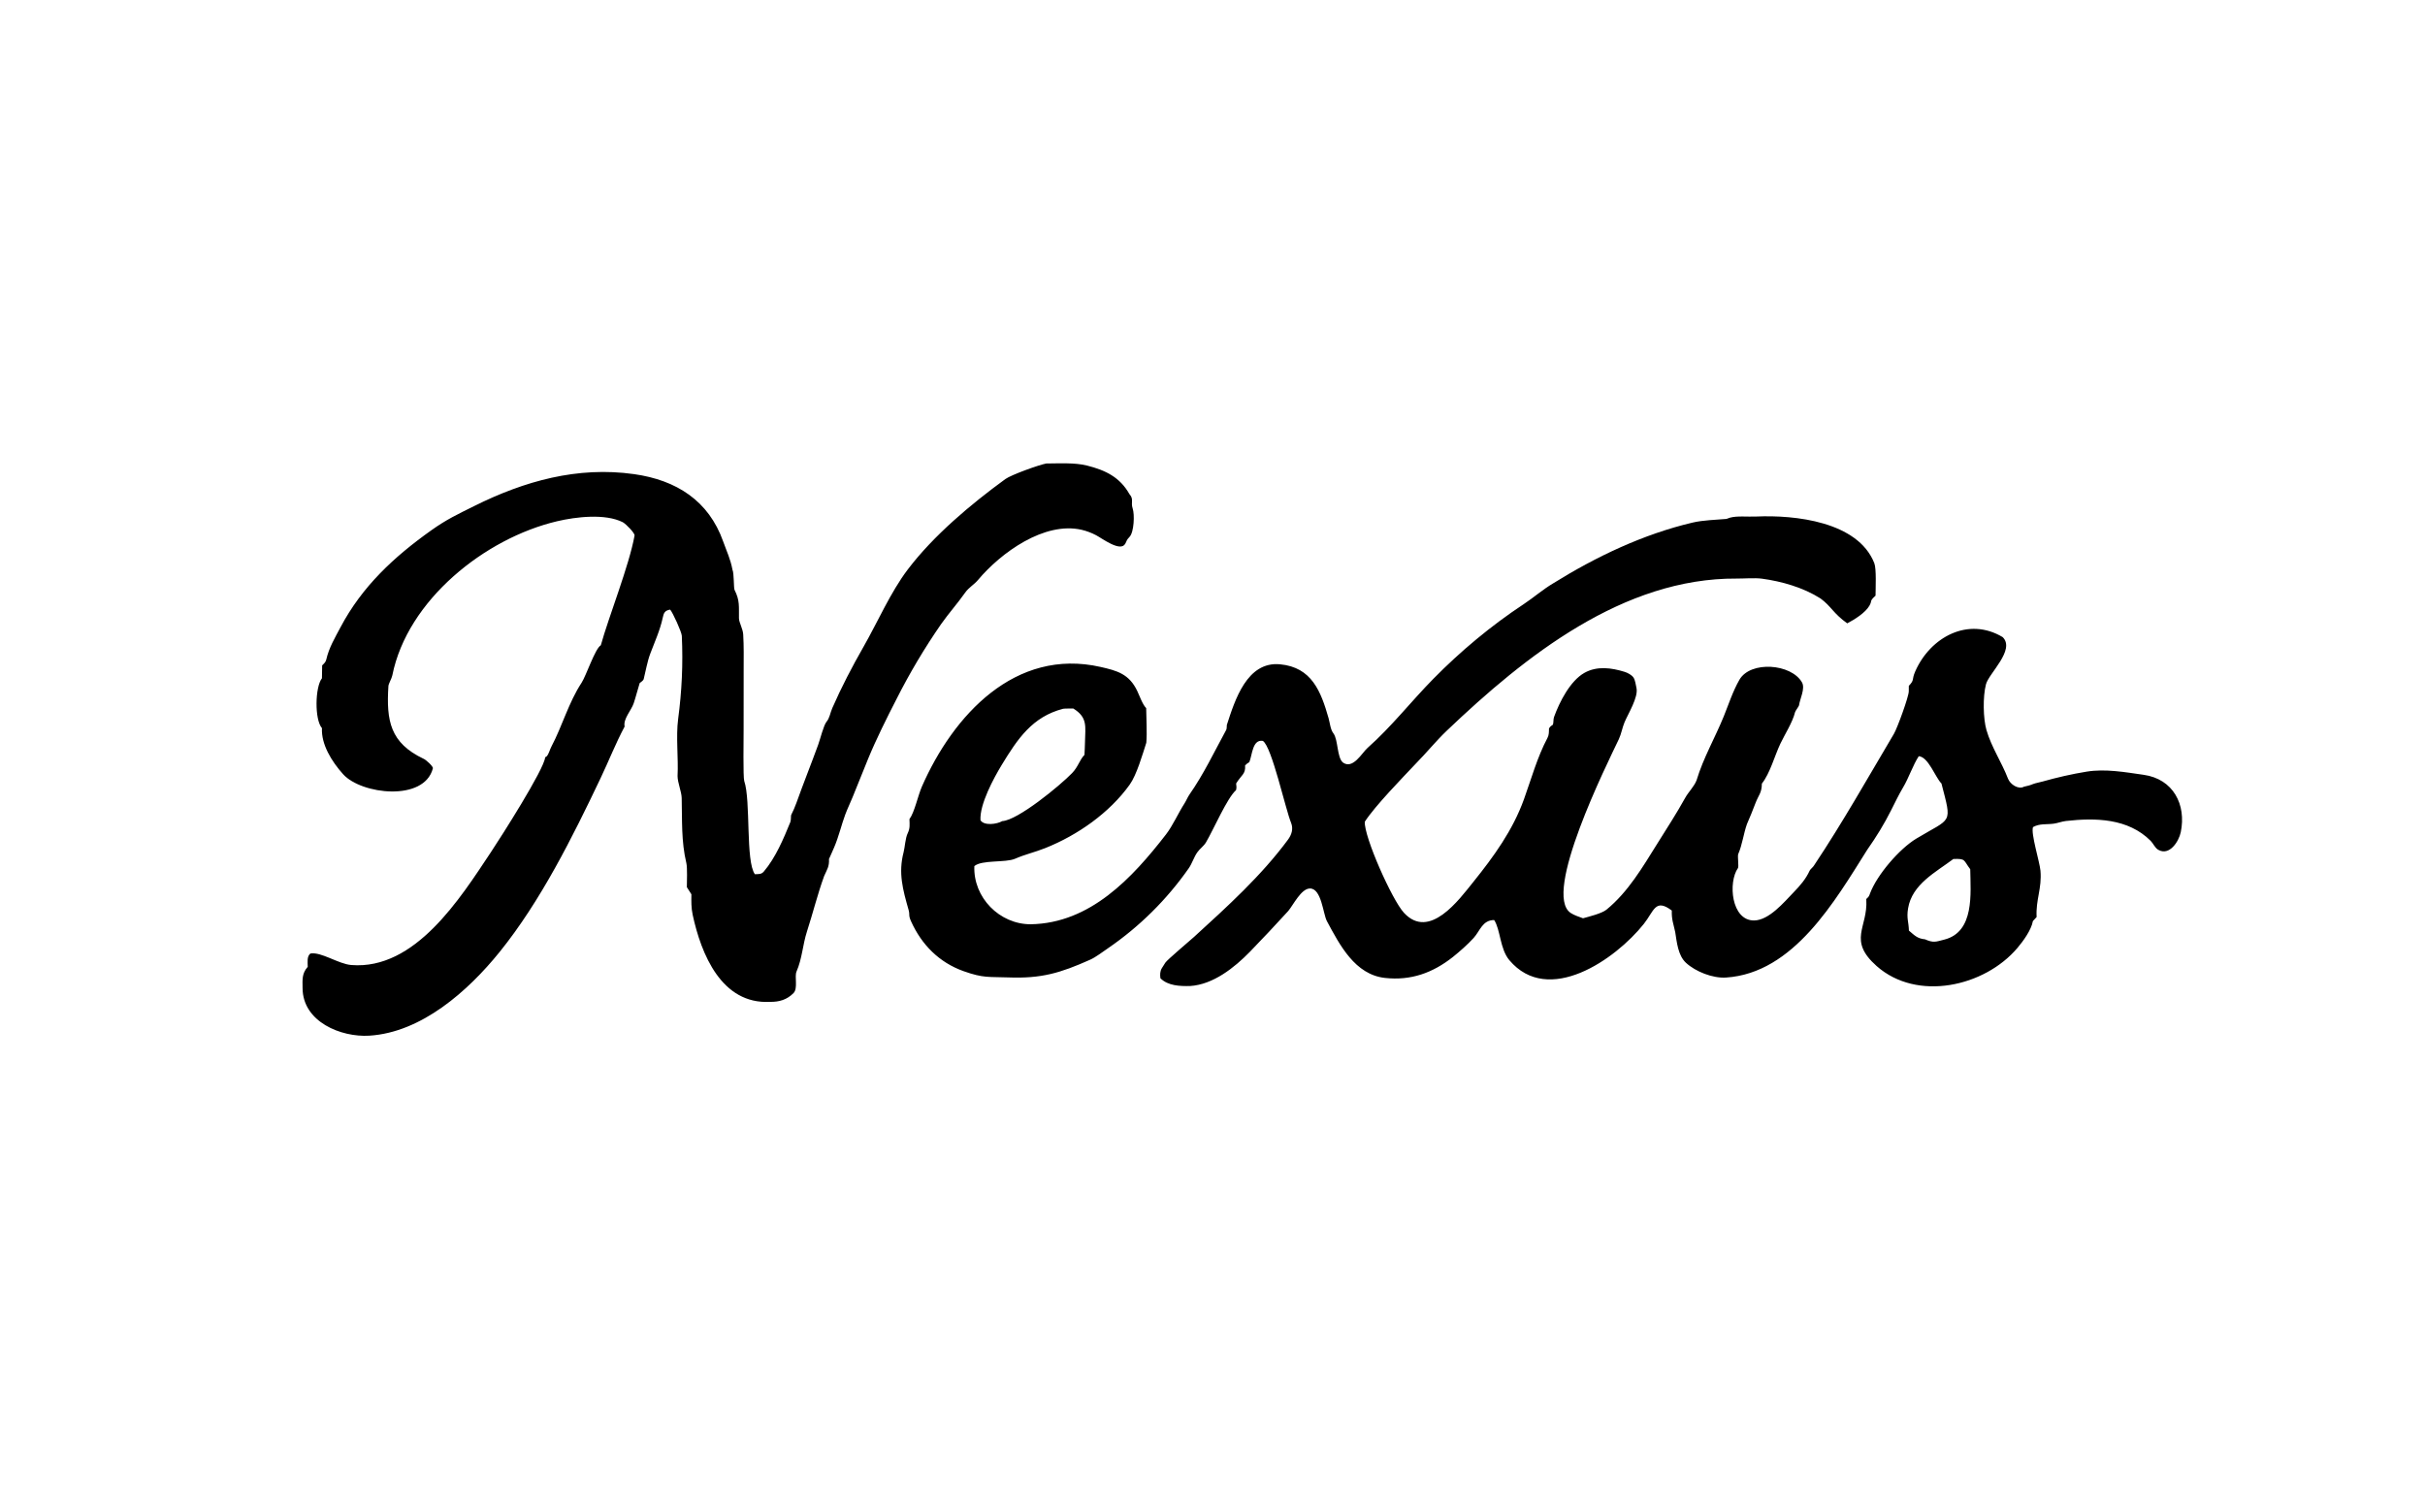
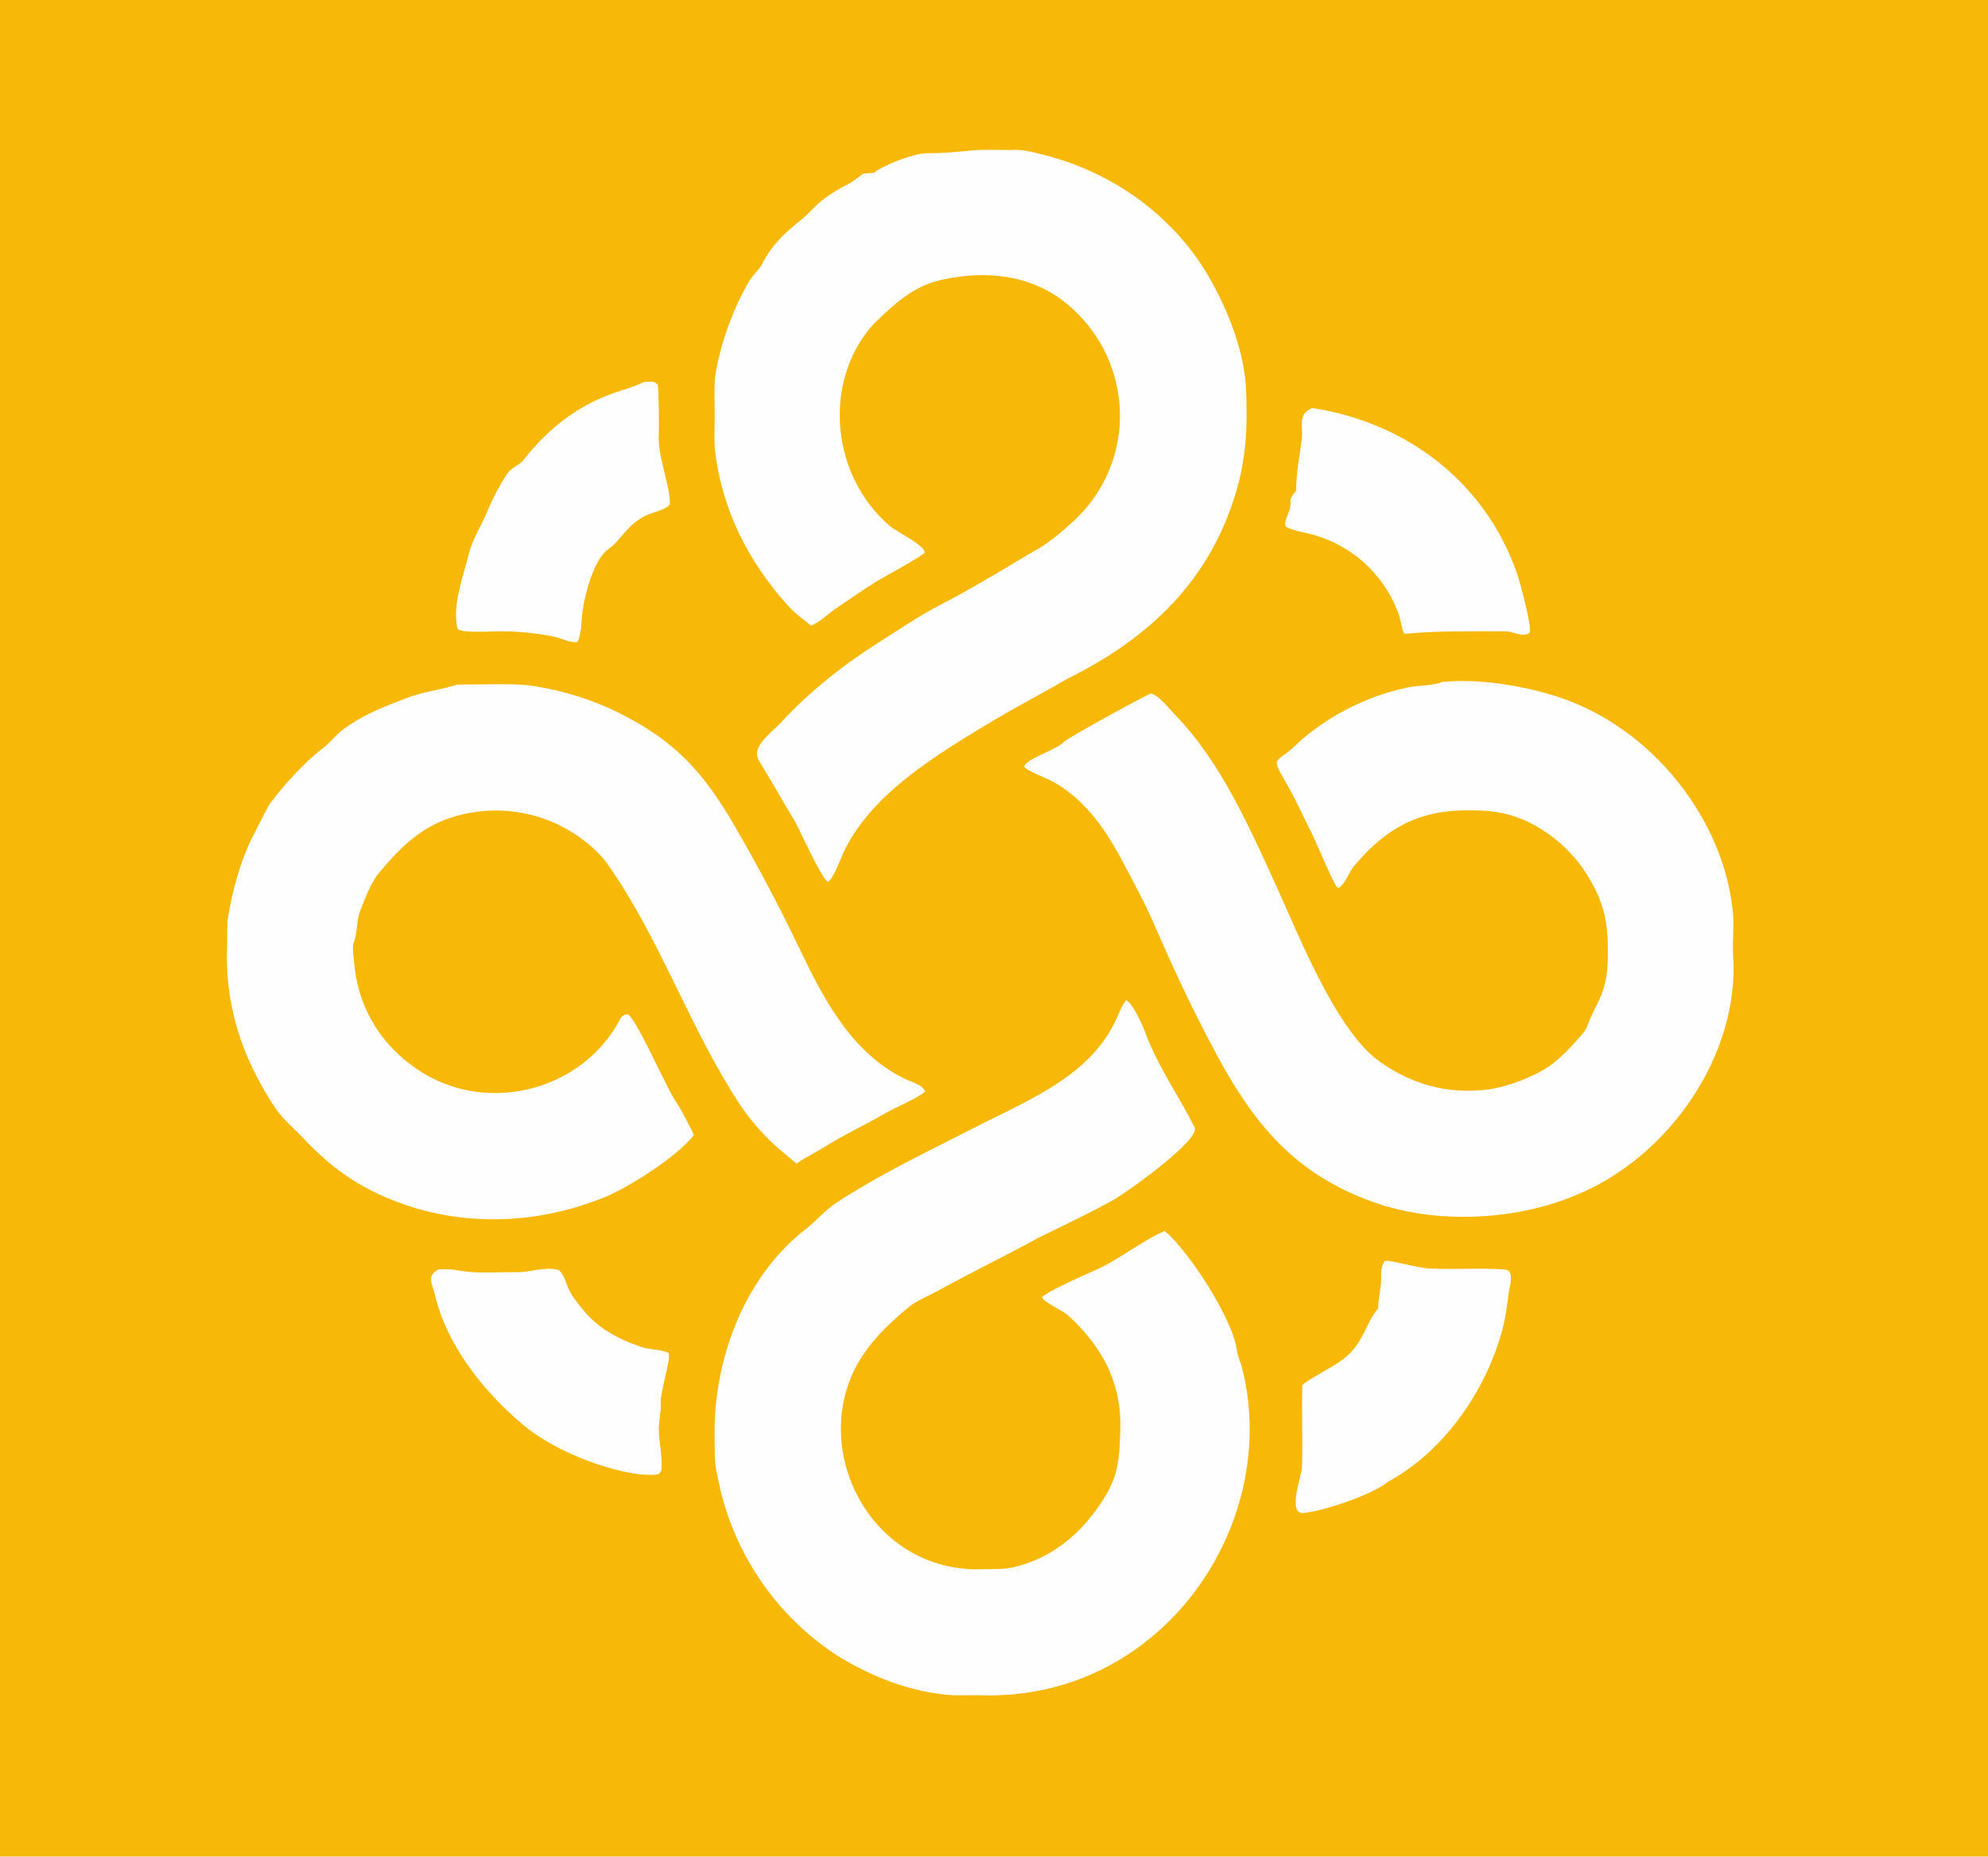
- <svg xmlns="http://www.w3.org/2000/svg" version="1.1" style="display: block;" viewBox="0 0 2618 1632" width="2618" height="1632" preserveAspectRatio="none">
-   <path transform="translate(0,0)" fill="rgb(0,0,0)" d="M 1867.75 558.948 C 1875.53 556.807 1886.43 558.142 1896.02 557.72 C 1937.65 555.889 2005.73 563.078 2023.47 608.07 C 2025.86 614.151 2024.86 635.03 2024.81 643.164 C 2017.8 649.553 2021.54 648.085 2018.27 653.874 C 2013.88 661.647 2001.97 669.057 1994.25 673.056 C 1979.08 662.253 1977.13 654.786 1965.36 646.167 C 1946.97 634.469 1923.68 627.72 1902.15 624.825 C 1894.38 623.779 1882.81 624.765 1874.92 624.714 C 1752.39 623.923 1646.51 708.376 1562.13 788.773 C 1550.17 800.166 1539.97 812.941 1528.38 824.647 C 1514 839.927 1484.48 870.115 1473.41 887.272 C 1472.51 903.47 1502.81 971.649 1515.67 985.58 C 1543.16 1015.36 1575.01 971.646 1590.56 952.298 C 1612.71 924.739 1633.09 896.691 1645.24 863.018 C 1653.08 841.258 1659.7 817.288 1670.63 796.762 C 1672.38 793.401 1672.17 790.238 1672.28 786.525 C 1673.92 784.081 1674.22 784.071 1676.55 782.406 C 1677.33 779.654 1676.83 776.655 1677.73 774.16 C 1683.58 757.928 1695.23 735.066 1710.55 726.49 C 1724.17 718.867 1739.58 720.995 1753.91 725.421 C 1757.1 726.407 1761.73 728.802 1763.59 731.717 C 1765.36 734.491 1766.03 739.657 1766.73 742.893 C 1768.87 752.826 1757.73 770.602 1753.87 779.759 C 1751.37 785.694 1750.41 792.344 1747.65 798.176 C 1735.15 824.55 1664.74 965.43 1695.72 985.784 C 1699.64 988.36 1704.62 989.868 1709 991.518 C 1715.31 989.735 1729.2 986.396 1734.31 982.225 C 1757.85 962.995 1773.23 936.432 1789.16 910.985 C 1799.33 894.74 1810.1 878.125 1819.42 861.296 C 1822.83 855.145 1828.96 849.299 1831.57 842.574 C 1839 818.041 1851.27 797.254 1860.98 773.417 C 1866 761.09 1870.76 746.269 1877.85 733.979 C 1889.82 713.225 1933.88 716.566 1945.4 736.813 C 1949.12 743.352 1943.16 754.543 1942.2 761.59 C 1942.05 762.662 1938.31 767.472 1937.94 768.924 C 1935.13 780.227 1926.97 792.669 1922.06 802.992 C 1915.81 816.151 1911 834.837 1902.09 846.1 C 1901.94 856.48 1898.6 858.163 1895.11 867.385 C 1892.24 874.968 1889.23 882.363 1885.99 889.786 C 1882.25 900.247 1881.02 911.984 1876.5 922.349 C 1875.72 924.682 1877.36 935.767 1876.29 937.272 C 1865.46 952.627 1869.03 994.023 1893.64 993.869 C 1909.76 993.767 1926.05 974.15 1936.43 963.415 C 1943.33 956.28 1949.55 949.174 1953.67 940.098 C 1954.44 938.406 1957.66 936.128 1958.58 934.212 C 1989.2 888.269 2016.46 839.916 2044.61 792.418 C 2048.39 786.032 2060.64 752.267 2060.69 746.472 L 2060.73 740.572 C 2067.29 733.688 2063.47 734.505 2067.69 724.891 C 2084 687.789 2124.98 665.636 2162.09 687.945 C 2175.95 701.665 2147.17 726.96 2144.04 738.832 C 2140.5 752.285 2141.01 776.082 2144.55 788.242 C 2149.96 806.83 2161 823.042 2167.78 840.68 C 2170.27 847.161 2179.22 852.735 2185.04 849.446 C 2188.85 848.556 2191.25 848.109 2194.9 846.561 C 2197.63 845.489 2202.05 844.751 2205.11 843.858 C 2220.79 839.448 2236.67 835.77 2252.76 833.177 C 2273.02 829.914 2294.33 833.782 2314.31 836.617 C 2346.13 841.131 2360.53 868.677 2354.31 898.615 C 2352.23 908.61 2342.08 924.489 2330.03 917.56 C 2326.39 915.446 2324.68 910.766 2321.8 907.88 C 2297.51 883.56 2262.42 882.884 2230.44 886.454 C 2225.92 886.958 2221.51 888.784 2217.13 889.365 C 2209.24 890.412 2201.99 889.022 2194.8 893.049 C 2192.3 899.923 2202.01 930.673 2202.85 940.051 C 2204.58 959.232 2197.65 971.486 2198.71 990.172 L 2194.68 994.53 C 2193.02 1004.04 2184.36 1016.01 2178.06 1023.46 C 2142.58 1065.46 2069.61 1081.76 2025.99 1043.09 C 1994.41 1015.09 2016.65 1001.47 2014.84 971.611 L 2014.78 970.743 C 2017.92 967.743 2017.6 968.073 2019 964.326 C 2026.5 944.578 2050.49 916.541 2068.88 905.458 C 2107.37 882.273 2107.53 890.78 2095.98 845.984 C 2089.36 839.454 2081.98 817.381 2071.47 816.499 C 2065.19 826.107 2060.68 839.968 2054.45 850.382 C 2050.16 857.537 2045.47 867.246 2041.71 874.721 C 2033.99 890.036 2025.75 903.453 2015.91 917.437 C 1981.06 972.682 1936.47 1050.75 1863.38 1055.51 C 1848.94 1056.45 1830.43 1049.06 1820.17 1039.6 C 1811.52 1031.62 1810.28 1017.29 1808.54 1006.44 C 1806.6 997.181 1804.59 993.221 1804.84 983.153 C 1786.91 969.595 1785.72 983.697 1774.63 997.616 C 1744 1036.05 1671.54 1086.57 1629.47 1036.74 C 1619.24 1024.62 1619.94 1003.83 1613.08 993.408 C 1600.34 993.467 1597.91 1005.06 1590.96 1012.72 C 1584.53 1019.8 1575.91 1027.37 1568.56 1033.28 C 1546.74 1050.52 1523.19 1059 1495.25 1055.93 C 1462.77 1052.37 1446.43 1020.42 1432.51 994.59 C 1428.34 986.855 1426.72 958.939 1414 959.338 C 1404.66 959.631 1396.22 977.113 1390.8 983.606 C 1377.37 998.423 1363.3 1013.26 1349.4 1027.67 C 1332.62 1044.84 1309.78 1063.08 1284.78 1064.66 C 1273.76 1064.9 1261.03 1064.46 1252.79 1056.32 C 1252.25 1052.61 1252.28 1048.71 1254.29 1045.44 L 1258.03 1039.51 C 1259.99 1036.39 1284.44 1015.87 1289.13 1011.59 C 1324.89 978.941 1361.56 945.761 1390.44 906.697 C 1394.38 901.367 1396.44 895.077 1393.89 888.556 C 1387.94 874.563 1373.08 806.007 1363.35 799.979 C 1352.1 798.149 1352 814.892 1348.78 822.863 C 1346.49 824.316 1346.26 824.461 1344.19 826.441 C 1344.89 835.897 1340.34 836.487 1334.51 845.961 C 1334.81 848.858 1335.17 850.328 1334.4 853.166 C 1324.79 861.543 1309.8 896.371 1301.97 909.525 C 1299.48 913.723 1295.23 916.449 1292.51 920.396 C 1288.83 925.729 1286.98 932.362 1283.23 937.698 C 1259.63 971.381 1230.17 1000.55 1196.26 1023.82 C 1190.74 1027.59 1182.85 1033.6 1177.05 1036.19 C 1144.56 1050.69 1124.24 1056.75 1088.39 1055.36 C 1067.59 1054.56 1061.93 1056.35 1040.25 1048.62 C 1013.92 1039.22 995.001 1020.13 983.577 994.81 C 980.443 987.864 982.512 988.126 980.887 982.407 C 974.679 960.558 969.632 942.601 975.535 920.106 C 976.938 914.763 977.32 905.109 979.974 899.619 C 982.554 894.282 982.021 890.487 981.826 884.482 C 987.411 876.821 990.955 859.126 995.312 849.201 C 1029.04 772.367 1095.94 699.211 1188.17 720.124 C 1206.01 724.169 1219.09 727.665 1227.86 746.296 C 1230.23 751.35 1233.6 760.916 1237.4 764.565 C 1237.48 774.917 1238.52 791.593 1237.54 801.962 C 1233.54 814.332 1227.18 836.643 1219.63 847.198 C 1197.74 877.769 1163.31 901.79 1128.64 915.655 C 1116.83 920.38 1107.13 922.32 1095.82 927.237 C 1085.58 931.69 1060.09 928.224 1051.89 935.163 C 1050.56 969.158 1079.1 998.006 1112.71 997.975 C 1176.94 996.914 1222.2 948.207 1258.77 901.004 C 1266.18 891.43 1271.98 878.007 1278.68 867.63 C 1280.6 864.667 1282.13 860.751 1284.12 857.902 C 1299.49 835.931 1310.95 811.688 1323.75 788.204 C 1324.54 786.77 1324.27 784.348 1324.48 782.782 C 1333.17 755.983 1346.2 713.891 1381.95 717.278 C 1416.1 720.512 1426 746.373 1434.32 775.481 C 1435.84 780.815 1436.24 787.684 1439.64 791.985 C 1444.58 798.568 1443.39 817.659 1449.63 823.189 C 1460.48 831.312 1470.37 812.892 1476.38 807.567 C 1502.22 784.688 1523.19 757.612 1547.33 733.053 C 1576.76 703.117 1609.71 675.619 1644.76 652.471 C 1655.69 645.246 1665.56 636.504 1676.9 629.801 C 1723.22 600.991 1773.94 576.845 1827.22 564.283 C 1838.74 561.567 1852.23 561.343 1863.8 560.317 L 1867.75 558.948 z M 1081.94 886.611 C 1098.8 885.761 1144.53 848.126 1157.45 834.722 C 1164.1 827.823 1165.37 820.655 1170.79 815.062 C 1170.99 810.353 1171.28 805.551 1171.36 800.844 C 1171.65 784.376 1174.43 774.71 1158.71 765.004 C 1156.59 765.03 1149.43 764.973 1147.75 765.283 C 1114.5 773.931 1098.62 797.724 1081.56 825.751 C 1072.77 840.188 1057.47 868.486 1058.51 885.611 C 1062.32 891.907 1076.44 889.927 1081.94 886.611 z M 2060.84 1004.81 C 2067.01 1010.09 2069.99 1013.45 2078.23 1014.23 C 2087.52 1018.34 2089.88 1016.85 2099.01 1014.55 C 2131.84 1006.26 2127.42 964.627 2127.05 938.544 C 2119.45 928.547 2122.46 927.013 2108.83 927.493 C 2089.91 941.759 2064.2 954.699 2059.92 980.893 C 2058.16 991.625 2060.57 995.205 2060.84 1004.81 z" />
-   <path transform="translate(0,0)" fill="rgb(0,0,0)" d="M 1129.5 500.459 C 1143.61 500.39 1160.41 499.389 1173.46 502.671 C 1193.47 507.706 1208.99 515.192 1219.34 533.54 C 1224.35 539.078 1220.58 542.476 1222.8 548.943 C 1225.07 555.588 1224.27 574.573 1219.46 579.661 C 1215.78 583.549 1216.8 583.519 1214.8 587.114 C 1209.62 596.439 1189.81 581.283 1183.29 577.89 C 1178.4 575.314 1173.22 573.361 1167.85 572.074 C 1127.38 562.722 1080.41 596.914 1055.84 626.243 C 1051.55 631.373 1046.03 634.118 1041.86 640.042 C 1033.71 651.616 1024.2 662.251 1015.98 673.915 C 998.088 699.761 982.004 726.812 967.843 754.877 C 957.482 775.019 945.669 798.662 937.163 819.428 L 920.495 860.647 C 918.15 866.45 914.837 873.313 912.586 879.351 C 908.587 890.082 905.382 903.734 900.583 914.831 C 900.055 916.054 894.981 927.697 894.969 927.463 C 895.389 935.798 892.867 938.741 889.725 945.945 C 882.55 965.682 877.646 985.881 871.167 1005.84 C 866.626 1019.83 865.938 1035.35 859.92 1048.99 C 857.518 1054.43 861.728 1067.22 856.612 1072.35 C 849.445 1079.54 841.142 1081.91 831.269 1081.76 C 778.976 1084.59 756.947 1030.22 747.8 987.718 C 746.194 980.256 746.321 973.412 746.428 965.623 L 741.525 957.927 C 741.555 952.071 742.163 936.971 740.992 932.018 C 735.341 908.121 736.552 885.876 735.943 861.639 C 735.767 854.601 731.507 845.144 731.479 837.927 C 732.49 818.768 729.595 795.25 732.099 776.426 C 736.12 746.184 737.481 717.066 736.085 686.556 C 735.892 682.335 726.273 661.318 723.485 658.216 C 717.459 659.289 716.567 661.92 715.378 667.433 C 712.518 680.694 706.75 693.16 701.982 705.886 C 698.758 714.491 697.135 724.51 694.88 733.432 C 694.559 734.704 691.605 736.79 690.59 737.555 C 688.282 744.833 686.577 752.099 684.14 759.355 C 681.522 767.146 672.546 776.341 674.344 784.476 C 664.445 803.084 657.36 821.371 648.333 840.334 C 618.091 903.858 583.606 973.153 539.337 1027.94 C 505.272 1070.1 455.032 1114.78 398.727 1118.27 C 368.176 1120.17 326.801 1103.34 326.656 1066.9 C 326.55 1057.68 325.829 1051.11 332.228 1043.92 C 332.206 1038.99 331.116 1032.76 335.084 1029.56 C 346.772 1027.5 365.271 1040.86 379.259 1041.98 C 448.185 1047.51 496.759 970.071 529.759 920.468 C 540.577 904.207 587.614 830.528 588.544 817.702 L 590.109 816.748 C 592.542 814.15 593.322 809.885 595.223 806.284 C 607.198 783.595 613.794 758.664 627.915 737.126 C 632.757 729.741 642.567 700.076 648.643 696.719 C 657.056 666.156 679.199 610.859 685.061 578.246 C 685.505 575.772 676.159 566.056 672.424 563.91 C 653.385 554.265 621.742 558.049 601.507 562.809 C 523.526 581.151 439.749 648.001 423.558 729.211 C 422.835 732.835 419.499 738.123 419.331 740.751 C 416.928 778.366 421.257 802.218 457.424 819.367 C 459.721 820.236 467.874 827.549 467.333 829.636 C 457.921 865.962 390.007 857.744 370.451 835.997 C 357.856 821.991 346.693 803.628 347.582 786.21 C 339.451 776.978 340.119 741.727 347.568 732.371 L 347.797 718.452 C 349.781 716.503 351.611 714.938 352.225 712.237 C 355.183 699.215 361.54 688.796 367.608 677.301 C 390.869 633.239 425.351 601.228 465.582 572.619 C 482.228 560.781 493.774 555.455 511.799 546.472 C 566.215 519.35 623.627 503.331 684.571 511.945 C 730.241 518.4 765.149 540.579 780.796 584.831 C 784.458 595.186 788.707 603.791 790.757 615.189 C 792.534 618.711 792.004 634.952 793 636.923 C 798.912 648.619 797.562 654.986 797.775 667.554 C 797.856 672.29 801.984 678.784 802.355 685.046 C 803.115 697.865 802.872 710.324 802.842 723.111 L 802.792 788.073 C 802.797 795.792 802.153 839.415 803.461 843.242 C 810.733 864.51 804.736 929.802 814.961 943.931 C 818.82 943.704 821.837 944.293 824.591 941.067 C 837.277 926.2 845.935 905.593 853.264 887.575 C 854.068 885.598 853.764 880.75 854.123 880.016 C 856.433 875.295 858.029 871.882 859.807 866.905 C 867.372 845.726 875.635 825.165 883.342 804.004 C 885.51 798.049 889.155 783.094 892.331 779.274 C 895.599 775.567 896.348 769.535 898.523 764.572 C 908.501 741.807 919.863 720.013 932.215 698.405 C 947.389 671.861 961.437 639.432 979.888 615.079 C 1007.85 578.175 1048.01 544.536 1085.39 517.247 C 1091.89 512.618 1121.43 501.99 1129.5 500.459 z" />
+ <svg xmlns="http://www.w3.org/2000/svg" version="1.1" style="display: block;" viewBox="0 0 2256 2256" width="2416" height="2256" preserveAspectRatio="none">
+   <path transform="translate(0,0)" fill="rgb(248,184,7)" d="M 0 0 L 2256 0 L 2256 2256 L 0 2256 L 0 0 z" />
+   <path transform="translate(0,0)" fill="rgb(254,254,254)" d="M 1636.62 828.674 C 1676.74 824.233 1727.94 832.955 1766.96 846.421 C 1875.11 883.738 1956.79 996.309 1966.58 1109.39 C 1968.02 1126.02 1965.76 1144.82 1966.8 1161.37 C 1974.22 1279.54 1895.96 1405.69 1787.29 1452.79 C 1718.65 1483.23 1629.62 1488.09 1557.72 1460.47 C 1469.33 1426.52 1423.54 1365.88 1382.14 1284.46 C 1362.13 1244.67 1343.49 1204.21 1326.25 1163.15 C 1314.82 1136.37 1305.37 1110.81 1292.53 1084.74 C 1267.53 1033.98 1245.95 981.307 1195.56 950.224 C 1188.59 945.93 1164.68 936.654 1162.19 931.396 C 1165.9 920.984 1197.6 912.123 1207.74 901.257 C 1212.67 895.802 1303.3 842.981 1306.22 842.608 C 1316.36 846.249 1325.73 860.108 1332.94 868.017 C 1358.93 896.516 1380.47 931.298 1398.05 965.558 C 1416.75 1002 1432.83 1040.2 1448.86 1077.87 C 1473.64 1136.1 1516.22 1251.94 1564.86 1289.36 C 1601.62 1317.64 1642.73 1330.23 1688.94 1323.82 C 1710.09 1320.88 1741.69 1308.07 1758.55 1295.22 C 1772.6 1284.51 1785.71 1268.94 1796.68 1255.11 C 1801.25 1249.34 1802.29 1242.98 1805.11 1236.37 C 1810.55 1223.57 1816.81 1212.64 1820.35 1198.98 C 1824.09 1184.5 1824.52 1171.31 1824.59 1156.43 C 1824.76 1117.79 1819.45 1094.03 1799.44 1060.38 C 1780.04 1027.74 1744.65 997.76 1707.36 988.657 C 1692.8 985.104 1679.1 984.619 1664.19 984.663 C 1607.3 984.83 1570.68 1008.72 1536.33 1052.76 C 1530.84 1059.79 1526.15 1074.74 1519.27 1078.89 L 1517.26 1078.04 C 1511.85 1070.68 1495.24 1027.31 1490.18 1016.29 C 1480.4 995.304 1470.61 971.961 1459.72 951.701 C 1441.42 917.642 1447.61 928.702 1468.81 906.999 C 1503.83 871.521 1548.21 846.721 1596.78 835.489 C 1609.16 832.647 1628.12 833.139 1636.62 828.674 z" />
+   <path transform="translate(0,0)" fill="rgb(254,254,254)" d="M 1148.21 182.334 C 1159.01 180.766 1176.3 185.93 1187.43 188.973 C 1263.01 210.304 1327.38 260.092 1367.03 327.88 C 1390.35 368.469 1410.38 420.365 1413.68 467.21 C 1416.17 513.972 1414.73 556.053 1401.95 600.602 C 1371.8 705.693 1305.27 775.111 1210.29 825.321 C 1181.83 843.273 1154.52 858.057 1125.96 876.435 C 1062.68 917.145 988.286 964.731 957.07 1036.2 C 953.641 1044.05 945.537 1068.25 939.45 1071.7 C 930.892 1065.27 908.906 1010.82 901.926 998.088 C 888.707 973.977 875.317 949.108 861.591 924.864 C 850.967 908.032 875.567 890.428 886.48 877.734 C 918.936 839.978 957.828 807.143 999.048 779.336 C 1021.11 764.452 1044.23 747.56 1067.25 734.858 C 1104.16 714.492 1137.87 692.182 1173.36 669.681 C 1189.01 661.989 1218.91 633.926 1230.2 620.245 C 1291.44 546.088 1282.74 432.21 1210 368.62 C 1170.31 333.917 1119.3 328.188 1069.11 339.847 C 1035.47 347.661 1014.16 370.327 990.586 394.565 C 932.846 464.448 943.254 578.009 1009.59 638.994 C 1017.93 646.645 1048.75 661.899 1049.48 671.487 C 1045.15 676.833 1001.95 701.624 992.368 708.056 C 977.115 718.372 962.298 729.409 947.429 740.273 C 938.282 746.955 930.911 755.894 920.323 760.23 C 911.514 752.477 903.149 746.449 895.456 737.441 C 848.939 682.975 818.617 617.726 811.252 546.165 C 810.387 537.764 811.029 515.214 811.069 505.467 C 811.117 493.809 810.164 468.165 811.599 457.475 C 816.671 419.703 831.498 376.273 849.607 342.66 C 852.681 335.99 861.966 326.974 864.779 320.996 C 875.69 297.798 890.036 283.55 909.226 267.006 C 918.078 259.374 926.252 248.328 936.159 240.797 C 944.356 234.566 952.343 229.055 961.656 224.278 C 967.614 220.868 974.203 215.311 979.644 210.926 L 991.739 210.009 C 1001.98 200.675 1037.54 186.083 1051.95 186.173 C 1070.48 186.289 1085.78 184.584 1104.48 182.693 C 1116.41 181.487 1135.64 182.329 1148.21 182.334 z" />
+   <path transform="translate(0,0)" fill="rgb(254,254,254)" d="M 518.644 831.864 C 537.443 831.967 581.135 830.371 597.834 832.519 C 633.508 837.432 668.074 848.43 700.027 865.035 C 766.732 900.023 798.864 939.332 834.045 1004.35 C 860.347 1052.95 884.119 1100.96 906.649 1151.3 C 933.579 1211.47 964.635 1277.54 1025.19 1310.15 C 1032.7 1314.22 1047.76 1318.12 1049.75 1326.41 C 1039.9 1335.54 1017.73 1344.74 1005.57 1352.25 C 981.509 1367.09 957.047 1379.31 933.49 1395.11 C 923.871 1401.56 914.917 1405.48 905.149 1413.12 L 903.839 1414.16 C 898.777 1409.12 894.026 1404.93 888.662 1400.27 C 870.086 1384.13 852.095 1362.46 839.176 1341.41 C 782.254 1248.68 749.583 1141.7 689.884 1050.69 C 674.973 1027.96 647.652 1007.47 622.845 997.136 C 584.716 980.968 541.684 980.829 503.452 996.75 C 471.929 1010.17 449.393 1035.62 428.593 1062.63 C 419.374 1076.35 414.089 1092.1 408.651 1107.3 C 403.923 1120.51 405.891 1135.85 400.691 1147.27 C 400.135 1155.96 401.198 1160.74 401.824 1169.01 C 405.629 1219.16 427.061 1261.77 465.753 1293.47 C 545.176 1358.54 661.063 1328.05 704.44 1236.91 C 705.648 1234.37 709.581 1232.7 712.319 1232.51 C 722.708 1237.87 758.264 1327.54 768.701 1341.41 C 771.194 1344.72 785.622 1374.29 787.362 1379.2 C 769.633 1404.54 714.061 1442.74 685.461 1455.1 C 608.851 1488.21 523.297 1491.53 446.004 1458.57 C 402.83 1440.15 373.889 1416.97 343.17 1381.98 C 334.234 1371.8 322.509 1361.31 314.867 1350.02 C 301.953 1330.95 288.168 1303.2 279.859 1281.95 C 263.594 1240.34 255.799 1194.79 257.728 1150.17 C 258.172 1139.89 257.136 1125.88 258.615 1115.83 C 263.177 1084.81 271.985 1049.35 284.766 1020.81 C 286.843 1016.17 304.649 978.837 306.036 976.884 C 323.141 952.793 344.815 926.686 367.769 908.006 C 374.521 902.511 381.899 892.308 389.148 886.578 C 411.747 868.713 433.469 859.654 459.725 848.904 C 481.387 840.035 495.914 839.382 517.424 832.372 C 517.831 832.202 518.238 832.033 518.644 831.864 z" />
+   <path transform="translate(0,0)" fill="rgb(254,254,254)" d="M 1277.76 1215.5 C 1284.62 1217.55 1296.62 1245.76 1299.01 1252.94 C 1312.42 1293.14 1338.51 1333.17 1355.7 1369.98 C 1362.62 1384.79 1279.07 1448.84 1263.05 1458.35 C 1241.3 1471.55 1201.48 1491.95 1177.22 1504.79 C 1139.72 1526.72 1101.51 1546.53 1064.18 1568.62 C 1055.27 1573.9 1040.42 1580.56 1032.71 1587.1 C 1013.04 1604.12 993.539 1623.92 979.636 1646.02 C 913.122 1751.72 983.87 1912.13 1115.8 1906.91 C 1131.42 1906.3 1139.18 1907.71 1155.17 1903.09 C 1197.84 1890.77 1228.76 1860.68 1251.15 1823.47 C 1270.18 1792.45 1270.17 1770.78 1271.28 1737.59 C 1273.14 1681.82 1251.61 1636.89 1211.96 1598.3 C 1206.22 1592.72 1184.25 1582.23 1182.55 1576.6 C 1185.37 1570.25 1236.24 1546.83 1246.29 1541.83 C 1270.65 1529.71 1298.07 1506.43 1321.86 1495.82 C 1349.6 1521.11 1398.91 1602.61 1403.57 1640.54 C 1403.99 1646.44 1407.87 1655.2 1409.43 1661.76 C 1454.67 1851.42 1319.25 2066.81 1113.14 2060.02 C 1100.71 2059.61 1086.9 2060.8 1074.33 2059.44 C 1029.67 2054.62 989.082 2037.11 951.671 2012.88 C 877.684 1962.09 829.309 1881.18 814.121 1793.24 C 810.308 1777.39 811.264 1762.53 810.953 1746.37 C 809.213 1655.87 842.683 1553.45 913.717 1494.11 C 927.019 1483 935.894 1470.57 951.182 1460.01 C 985.934 1435.99 1023.05 1415.04 1060.2 1394.99 L 1118.3 1363.44 C 1175.85 1332.84 1237.34 1303.87 1265.53 1241.29 C 1269.78 1231.86 1271.8 1224.32 1277.76 1215.5 z" />
+   <path transform="translate(0,0)" fill="rgb(254,254,254)" d="M 1572.02 1532.03 C 1579.44 1531.33 1610.76 1541.6 1624.61 1541.52 C 1652.46 1542.89 1680.94 1540.3 1708.68 1542.8 C 1719.08 1544.82 1713.06 1563.22 1712.33 1569.14 C 1710.32 1585.27 1708.88 1599.86 1704.94 1615.61 C 1686.79 1688.06 1640.49 1762.45 1574.89 1800.75 C 1557.73 1816.11 1503.16 1835.79 1479.48 1838.52 C 1460.23 1840.74 1477.18 1793.05 1477.46 1783.55 C 1478.43 1750.27 1477.03 1716.63 1477.85 1683.25 C 1484.63 1675.74 1511.47 1662.19 1523.81 1651.97 C 1548.72 1631.34 1548.96 1608.34 1563.87 1590.11 C 1564.13 1580.58 1565.75 1571.43 1566.94 1561.96 C 1568.23 1551.68 1565.17 1540.16 1572.02 1532.03 z" />
+   <path transform="translate(0,0)" fill="rgb(254,254,254)" d="M 730.71 464.153 C 732.463 464.038 734.216 463.943 735.971 463.867 C 741.76 463.632 742.509 463.746 746.337 467.26 C 747.63 470.772 748.056 521.569 747.564 529.426 C 746.088 553.01 761.264 593.665 760.179 612.582 C 756.318 619.581 740.241 622.503 732.73 626.575 C 709.986 638.904 706.596 654.705 689.841 667.766 C 673.673 680.369 663.662 722.329 661.051 742.921 C 659.643 754.02 660.292 770.035 655.265 779.947 C 648.856 782.142 635.906 775.063 627.05 773.277 C 606.502 768.968 585.545 766.911 564.551 767.143 C 557.211 767.091 520.348 770.064 518.921 763.101 C 513.182 735.101 525.807 699.627 532.312 672.005 C 535.854 656.964 543.567 643.319 549.693 629.378 C 558.133 608.634 564.6 592.605 576.602 574.231 C 580.284 568.74 590.298 564.25 593.917 559.25 C 620.204 522.939 652.955 494.357 695.107 478.08 C 708.191 473.028 718.122 470.875 730.71 464.153 z" />
+   <path transform="translate(0,0)" fill="rgb(254,254,254)" d="M 1489.22 495.798 C 1600.25 514.21 1686.88 589.611 1721.66 697.197 C 1724.53 706.083 1738.97 762.518 1735.83 768.819 C 1728.16 774.954 1717.73 767.4 1708.8 767.155 C 1671.26 767.126 1631.75 766.313 1594.11 770.202 C 1591.91 770.428 1588.66 750.136 1587.75 747.469 C 1572.13 701.578 1539.44 666.104 1493 650.636 C 1484.98 647.943 1465.8 644.801 1459 639.831 C 1456.16 631.28 1465.79 620.081 1464.48 610.848 C 1463.66 605.109 1467.35 601.226 1470.82 596.37 C 1470.97 574.502 1474.6 555.231 1477.29 533.639 C 1479.27 517.672 1471.92 503.315 1489.22 495.798 z" />
+   <path transform="translate(0,0)" fill="rgb(254,254,254)" d="M 497.447 1542.43 C 516.486 1541.53 517.521 1544.31 534.772 1545.77 C 550.166 1547.08 570.27 1545.59 586.167 1545.95 C 601.664 1546.3 617.481 1538.85 632.89 1542.99 C 639.159 1544.68 642.705 1560.78 645.771 1567.33 C 650.017 1576.39 654.253 1581.81 660.212 1589.66 C 677.786 1613.84 700.876 1626.91 728.59 1637.1 C 736.873 1640.15 750.063 1639.3 758.644 1644.08 C 762.292 1650.88 747.215 1696.63 750.041 1709.08 C 750.277 1710.12 747.635 1730.57 747.591 1734.93 C 747.429 1750.89 751.222 1764.18 750.716 1780.2 C 750.908 1785.6 751.395 1787.29 747.418 1791.15 C 742.367 1793 729.909 1791.99 724.245 1791.34 C 681.513 1785.01 626.384 1760.89 593.927 1731.71 C 547.805 1690.25 506.715 1634.03 493.368 1572.65 C 490.313 1558.61 483.407 1551.75 497.447 1542.43 z" />
</svg>
